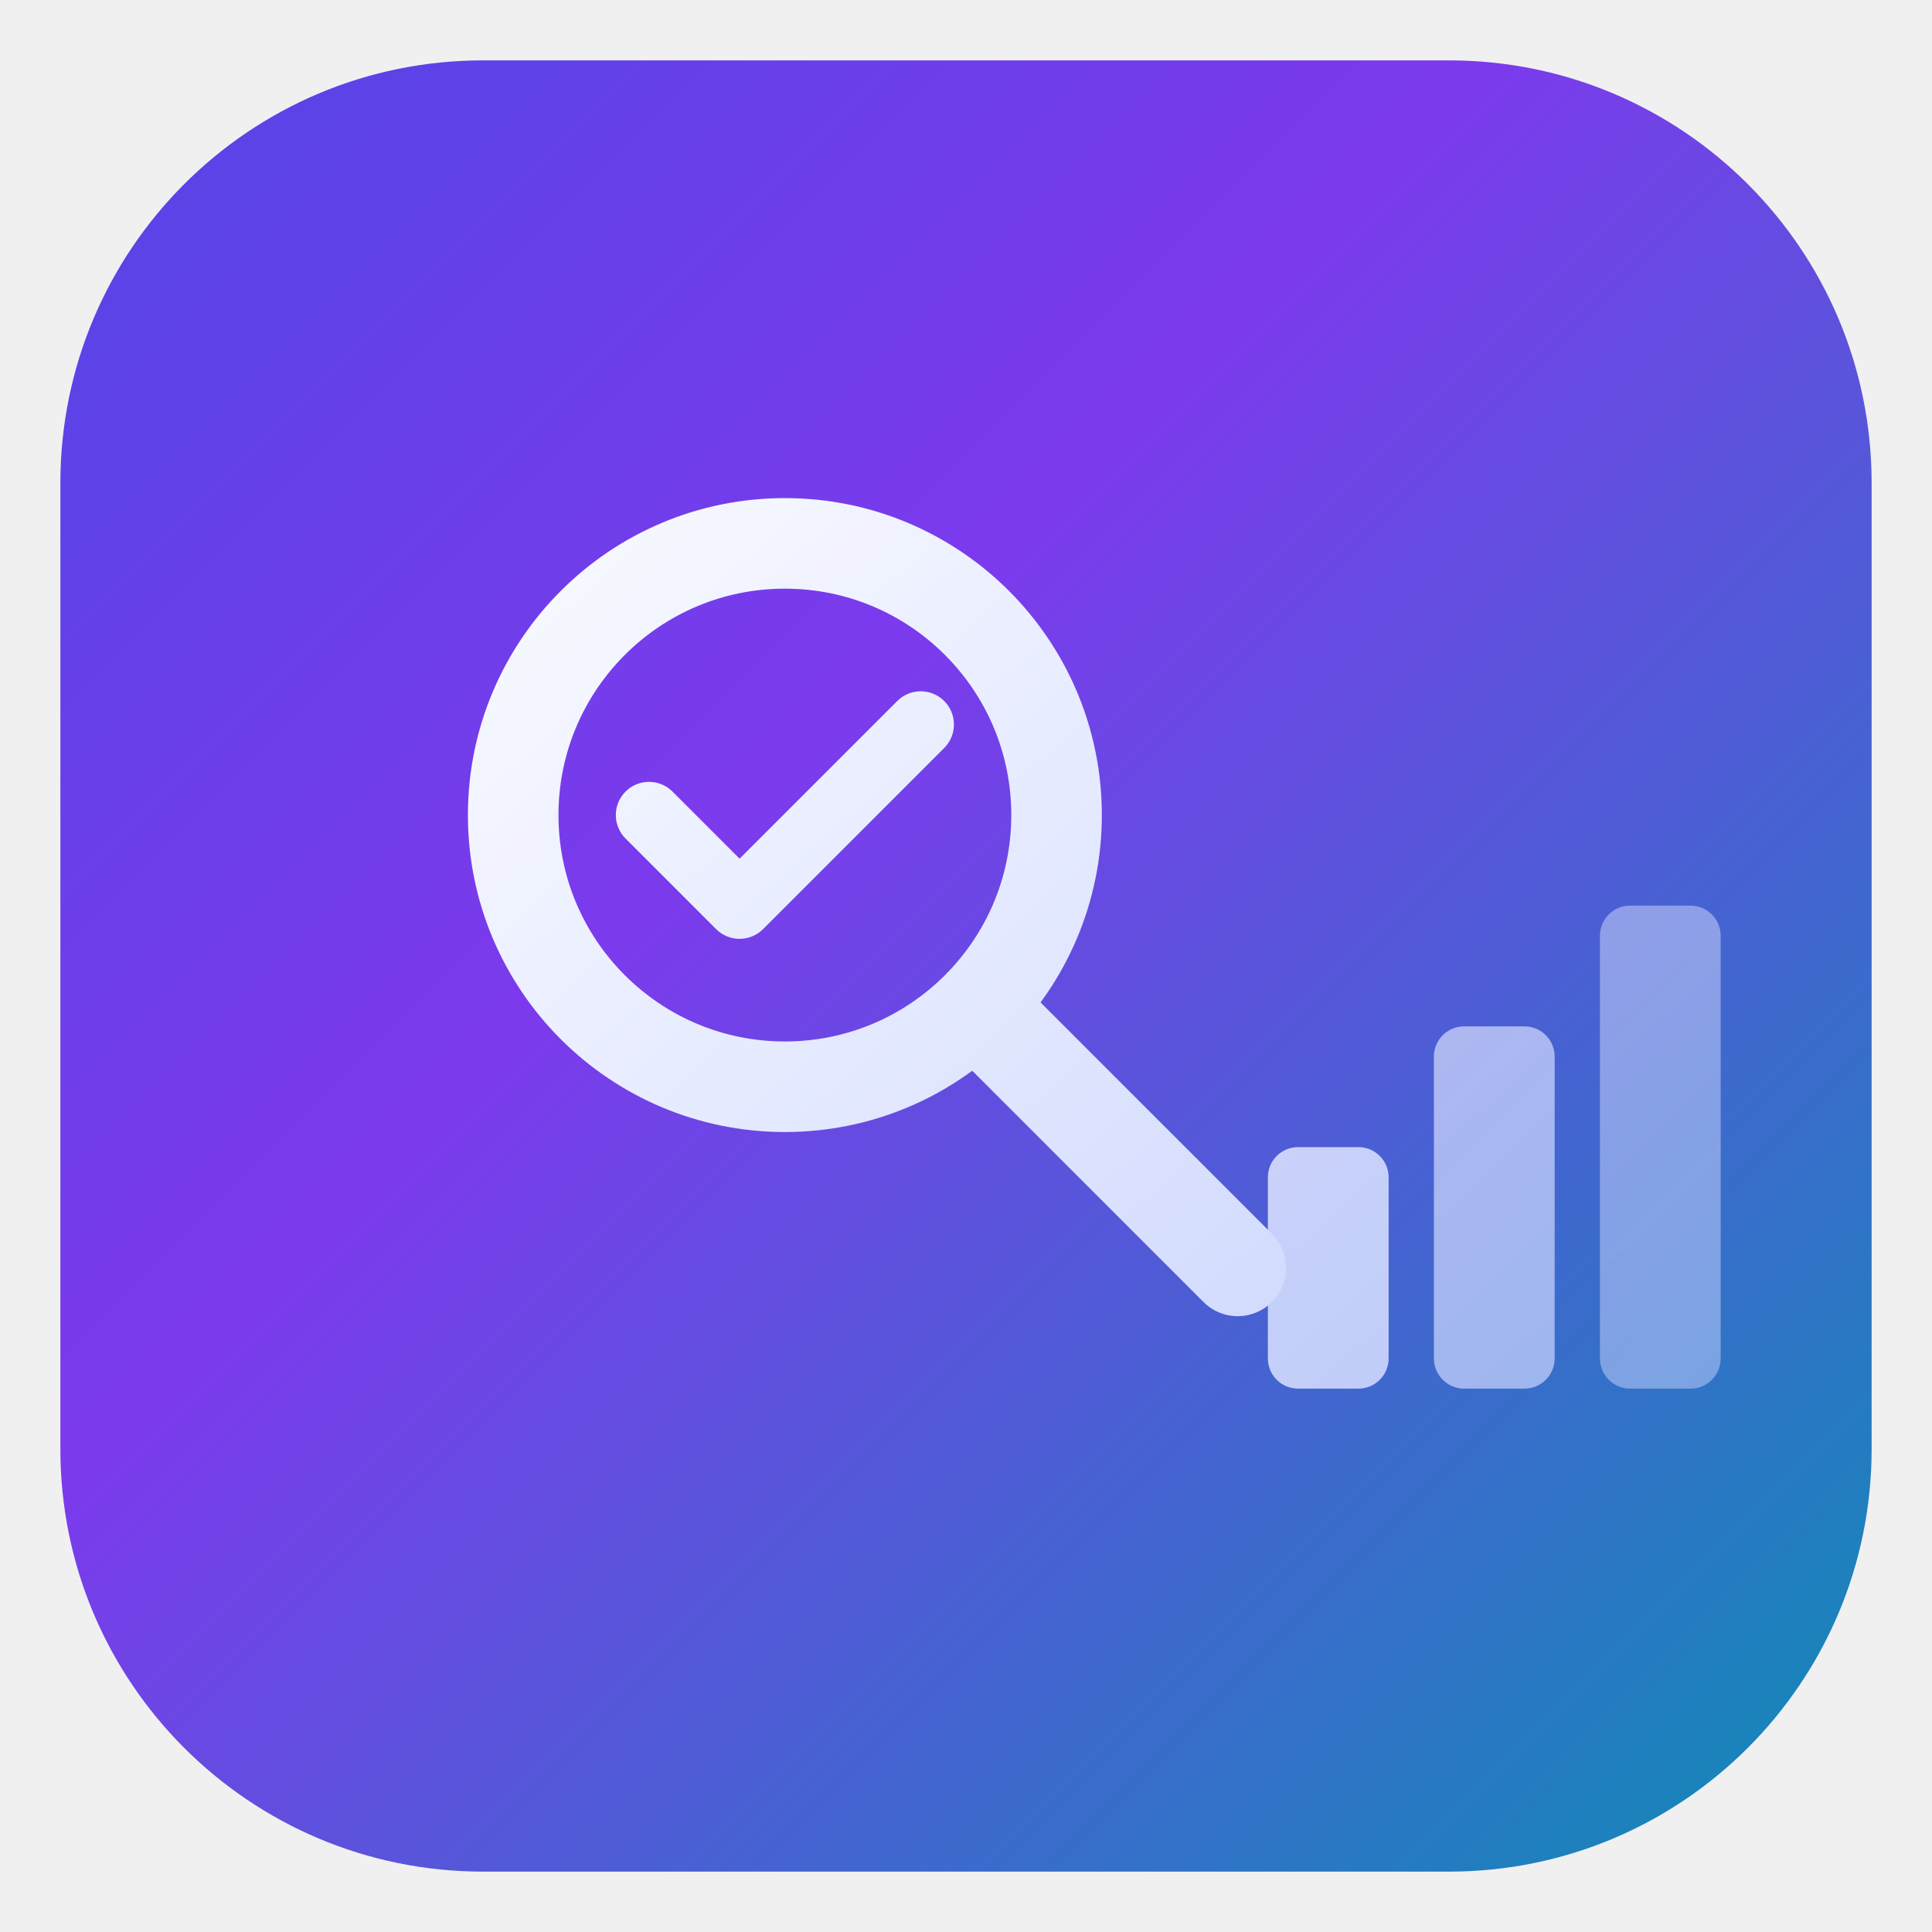
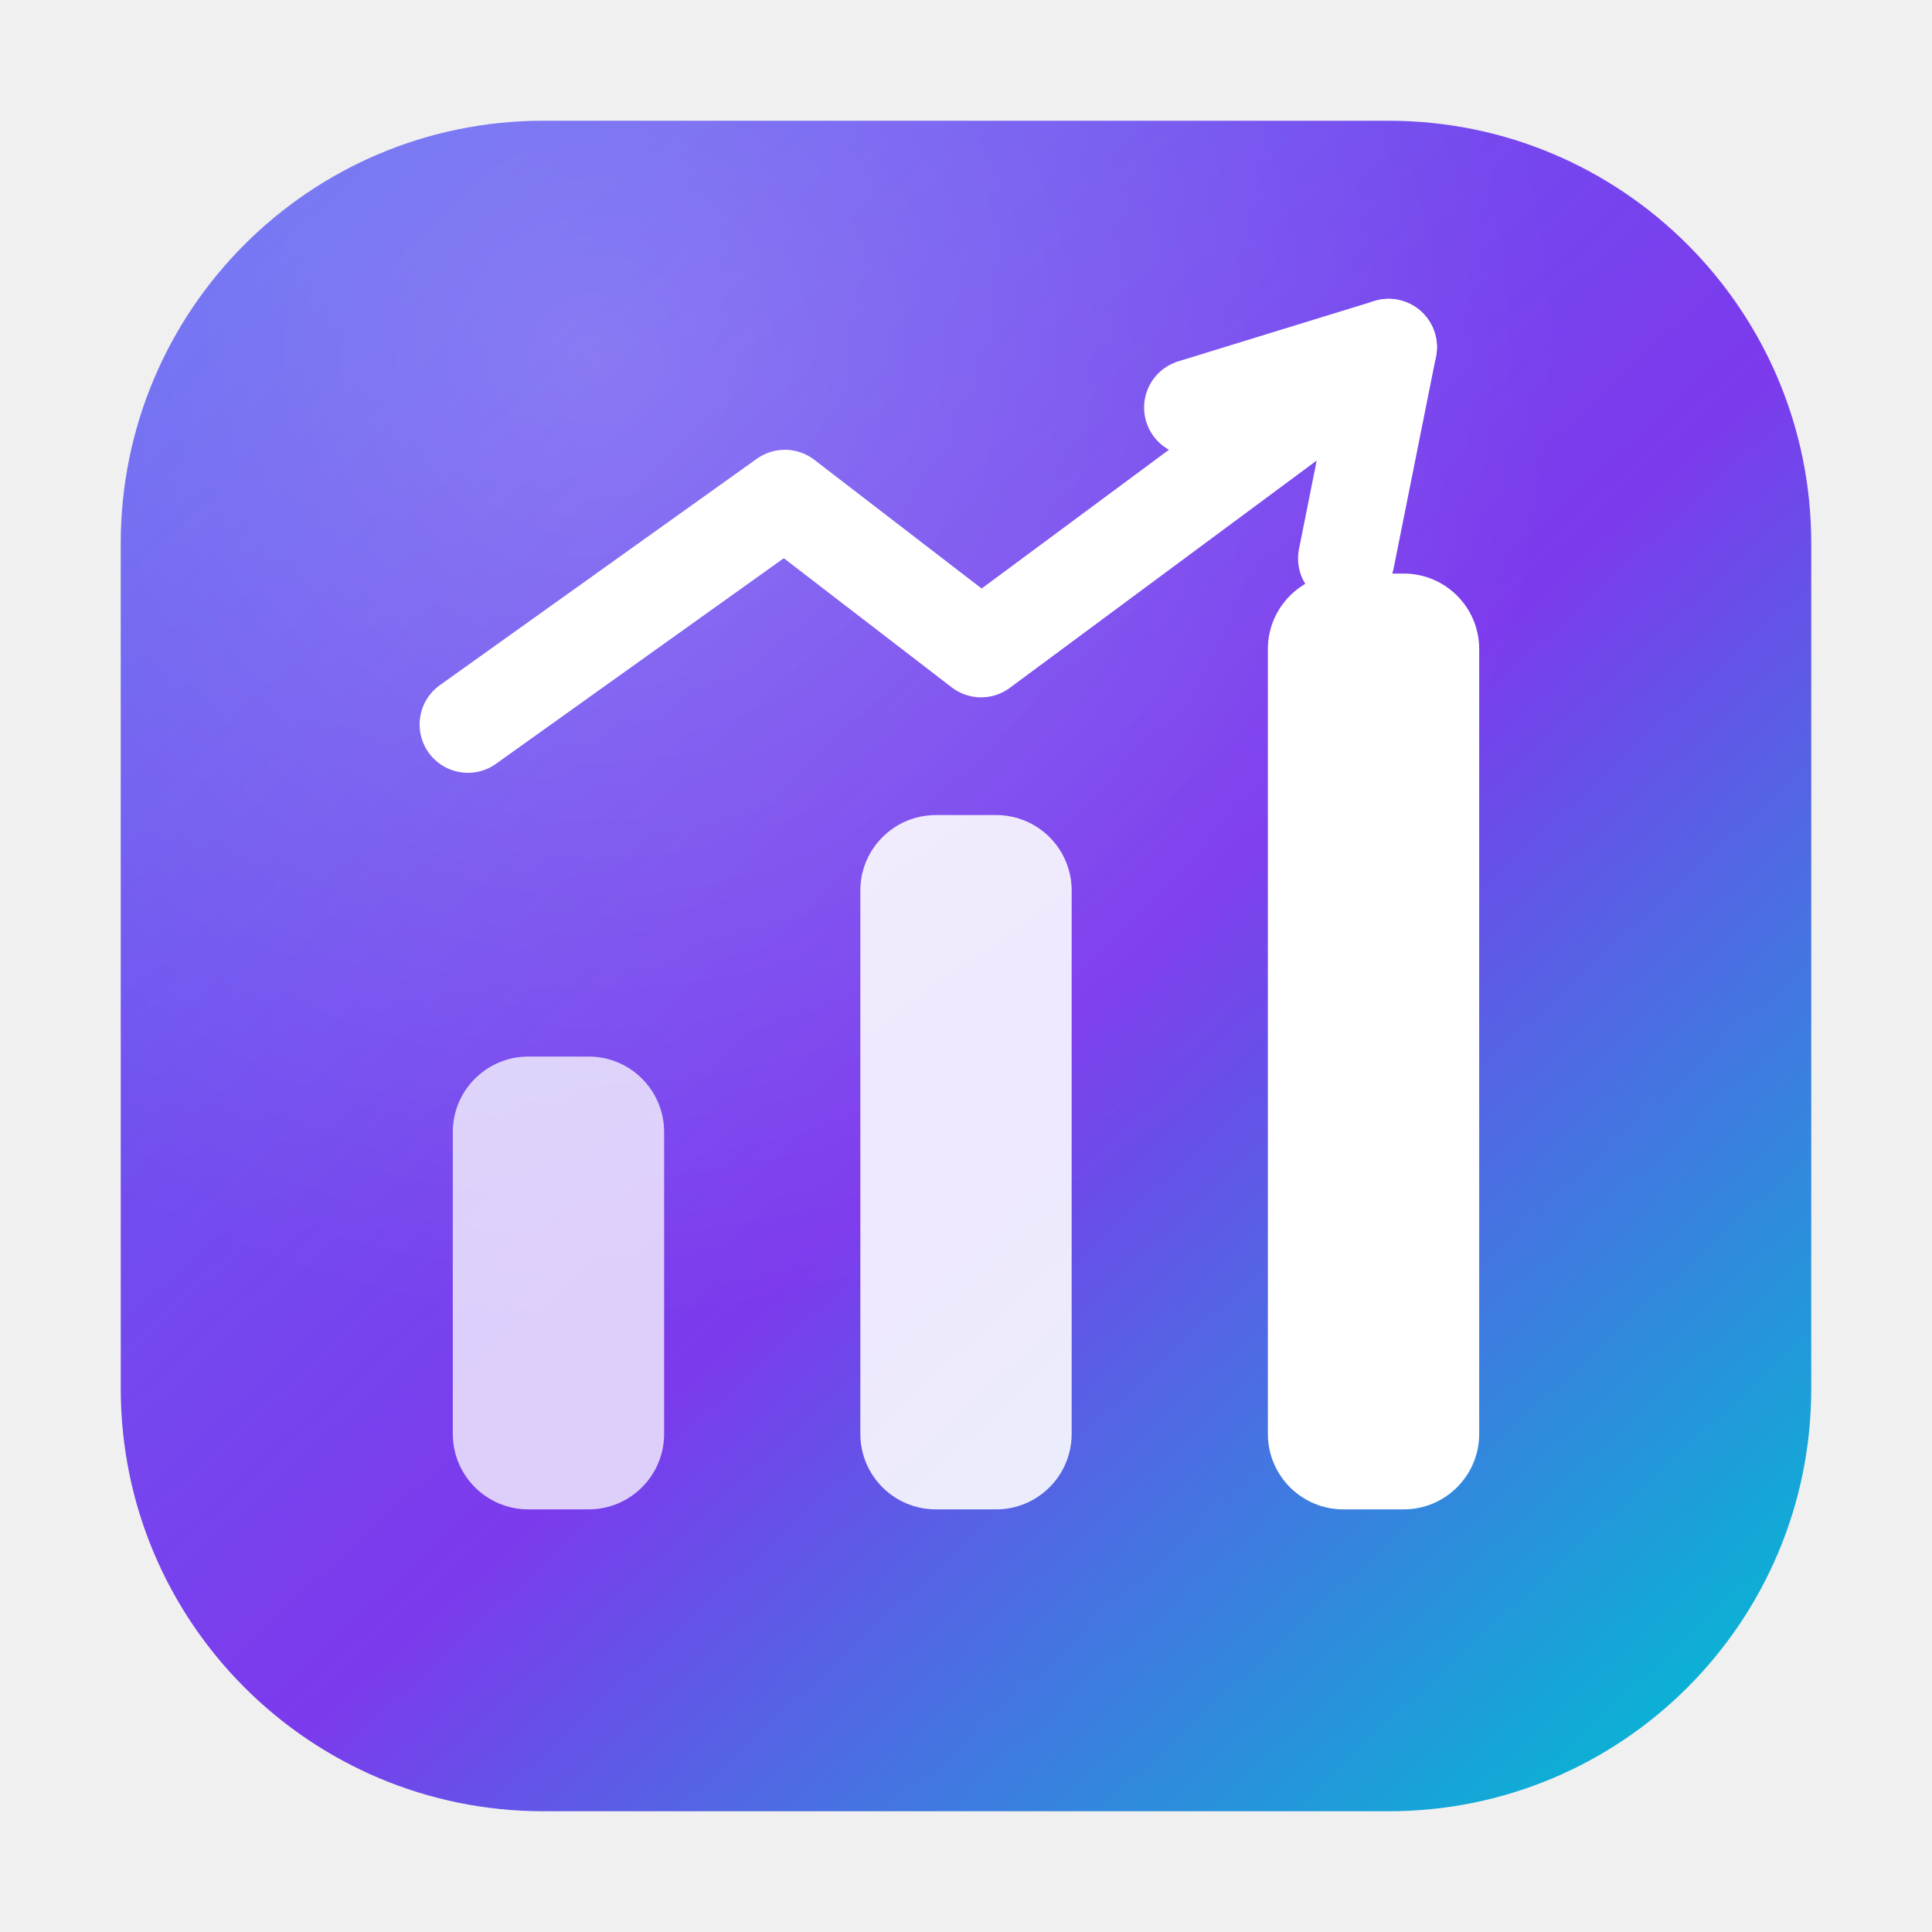
<svg xmlns="http://www.w3.org/2000/svg" viewBox="0 0 64 64" fill="none">
  <defs>
-     <linearGradient id="g" x1="0" y1="0" x2="64" y2="64" gradientUnits="userSpaceOnUse">
-       <stop offset="0%" stop-color="#4F46E5" />
-       <stop offset="40%" stop-color="#7C3AED" />
-       <stop offset="100%" stop-color="#0891B2" />
+     <linearGradient id="ft" x1="8" y1="6" x2="56" y2="58" gradientUnits="userSpaceOnUse">
+       <stop offset="0%" stop-color="#6366F1" />
+       <stop offset="55%" stop-color="#7C3AED" />
+       <stop offset="100%" stop-color="#06B6D4" />
    </linearGradient>
-     <linearGradient id="s" x1="14" y1="12" x2="50" y2="52" gradientUnits="userSpaceOnUse">
-       <stop stop-color="#FFFFFF" />
-       <stop offset="1" stop-color="#C7D2FE" />
-     </linearGradient>
+     <radialGradient id="fs" cx="0.28" cy="0.14" r="0.95">
+       <stop offset="0%" stop-color="#FFFFFF" stop-opacity="0.2" />
+       <stop offset="60%" stop-color="#FFFFFF" stop-opacity="0" />
+     </radialGradient>
  </defs>
-   <rect x="2" y="2" width="60" height="60" rx="14" fill="url(#g)" />
-   <circle cx="26" cy="27" r="9" stroke="url(#s)" stroke-width="3" fill="none" />
-   <line x1="33" y1="34" x2="41" y2="42" stroke="url(#s)" stroke-width="3.2" stroke-linecap="round" />
-   <path d="M21.5 27L24.5 30L30.5 24" stroke="url(#s)" stroke-width="2.2" stroke-linecap="round" stroke-linejoin="round" />
-   <rect x="42" y="38" width="4" height="8" rx="1" fill="url(#s)" opacity="0.9" />
-   <rect x="47.5" y="34" width="4" height="12" rx="1" fill="url(#s)" opacity="0.7" />
-   <rect x="53" y="30" width="4" height="16" rx="1" fill="url(#s)" opacity="0.5" />
+   <rect x="4" y="4" width="56" height="56" rx="14" fill="url(#ft)" />
+   <rect x="4" y="4" width="56" height="56" rx="14" fill="url(#fs)" />
+   <rect x="15" y="35" width="7" height="15" rx="2.5" fill="#FFFFFF" opacity="0.75" />
+   <rect x="28.5" y="27" width="7" height="23" rx="2.5" fill="#FFFFFF" opacity="0.88" />
+   <rect x="42" y="19" width="7" height="31" rx="2.5" fill="#FFFFFF" />
+   <path d="M15.5 24 L26 16.5 L32.5 21.5 L46 11.5" stroke="#FFFFFF" stroke-width="3.2" stroke-linecap="round" stroke-linejoin="round" fill="none" />
+   <path d="M39.5 13.5 L46 11.5 L44.6 18.5" stroke="#FFFFFF" stroke-width="3.2" stroke-linecap="round" stroke-linejoin="round" fill="none" />
</svg>
